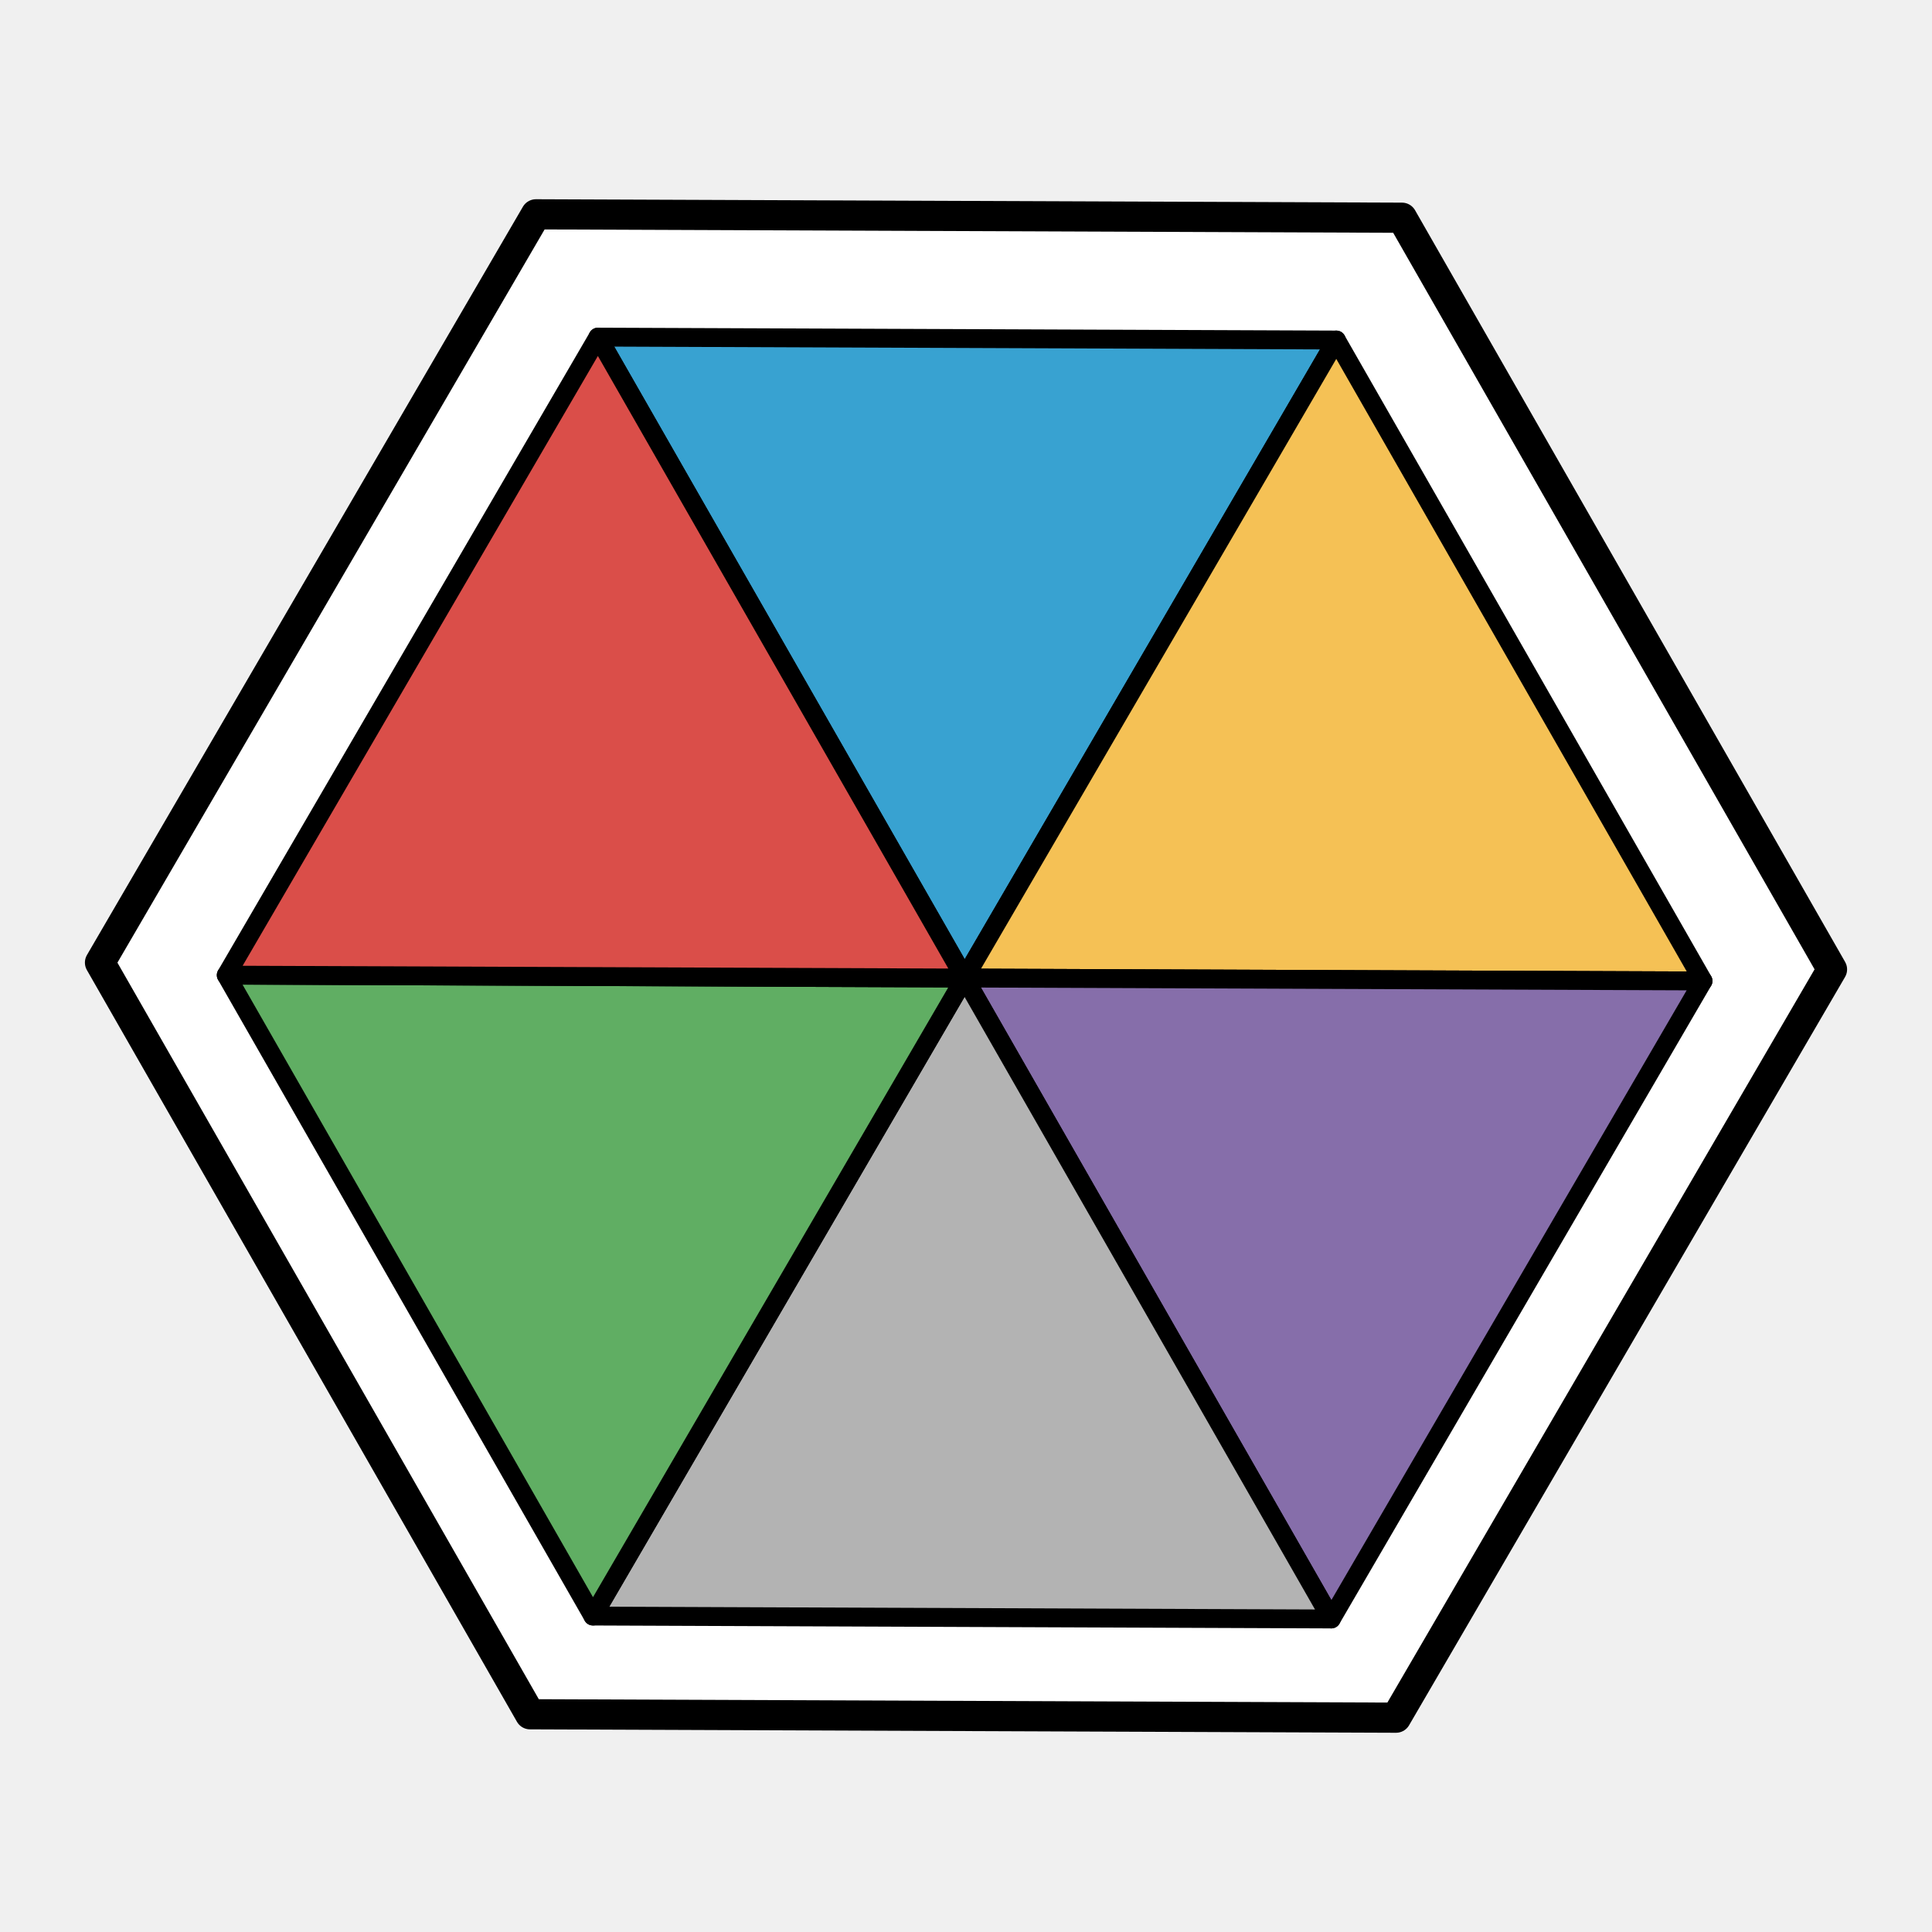
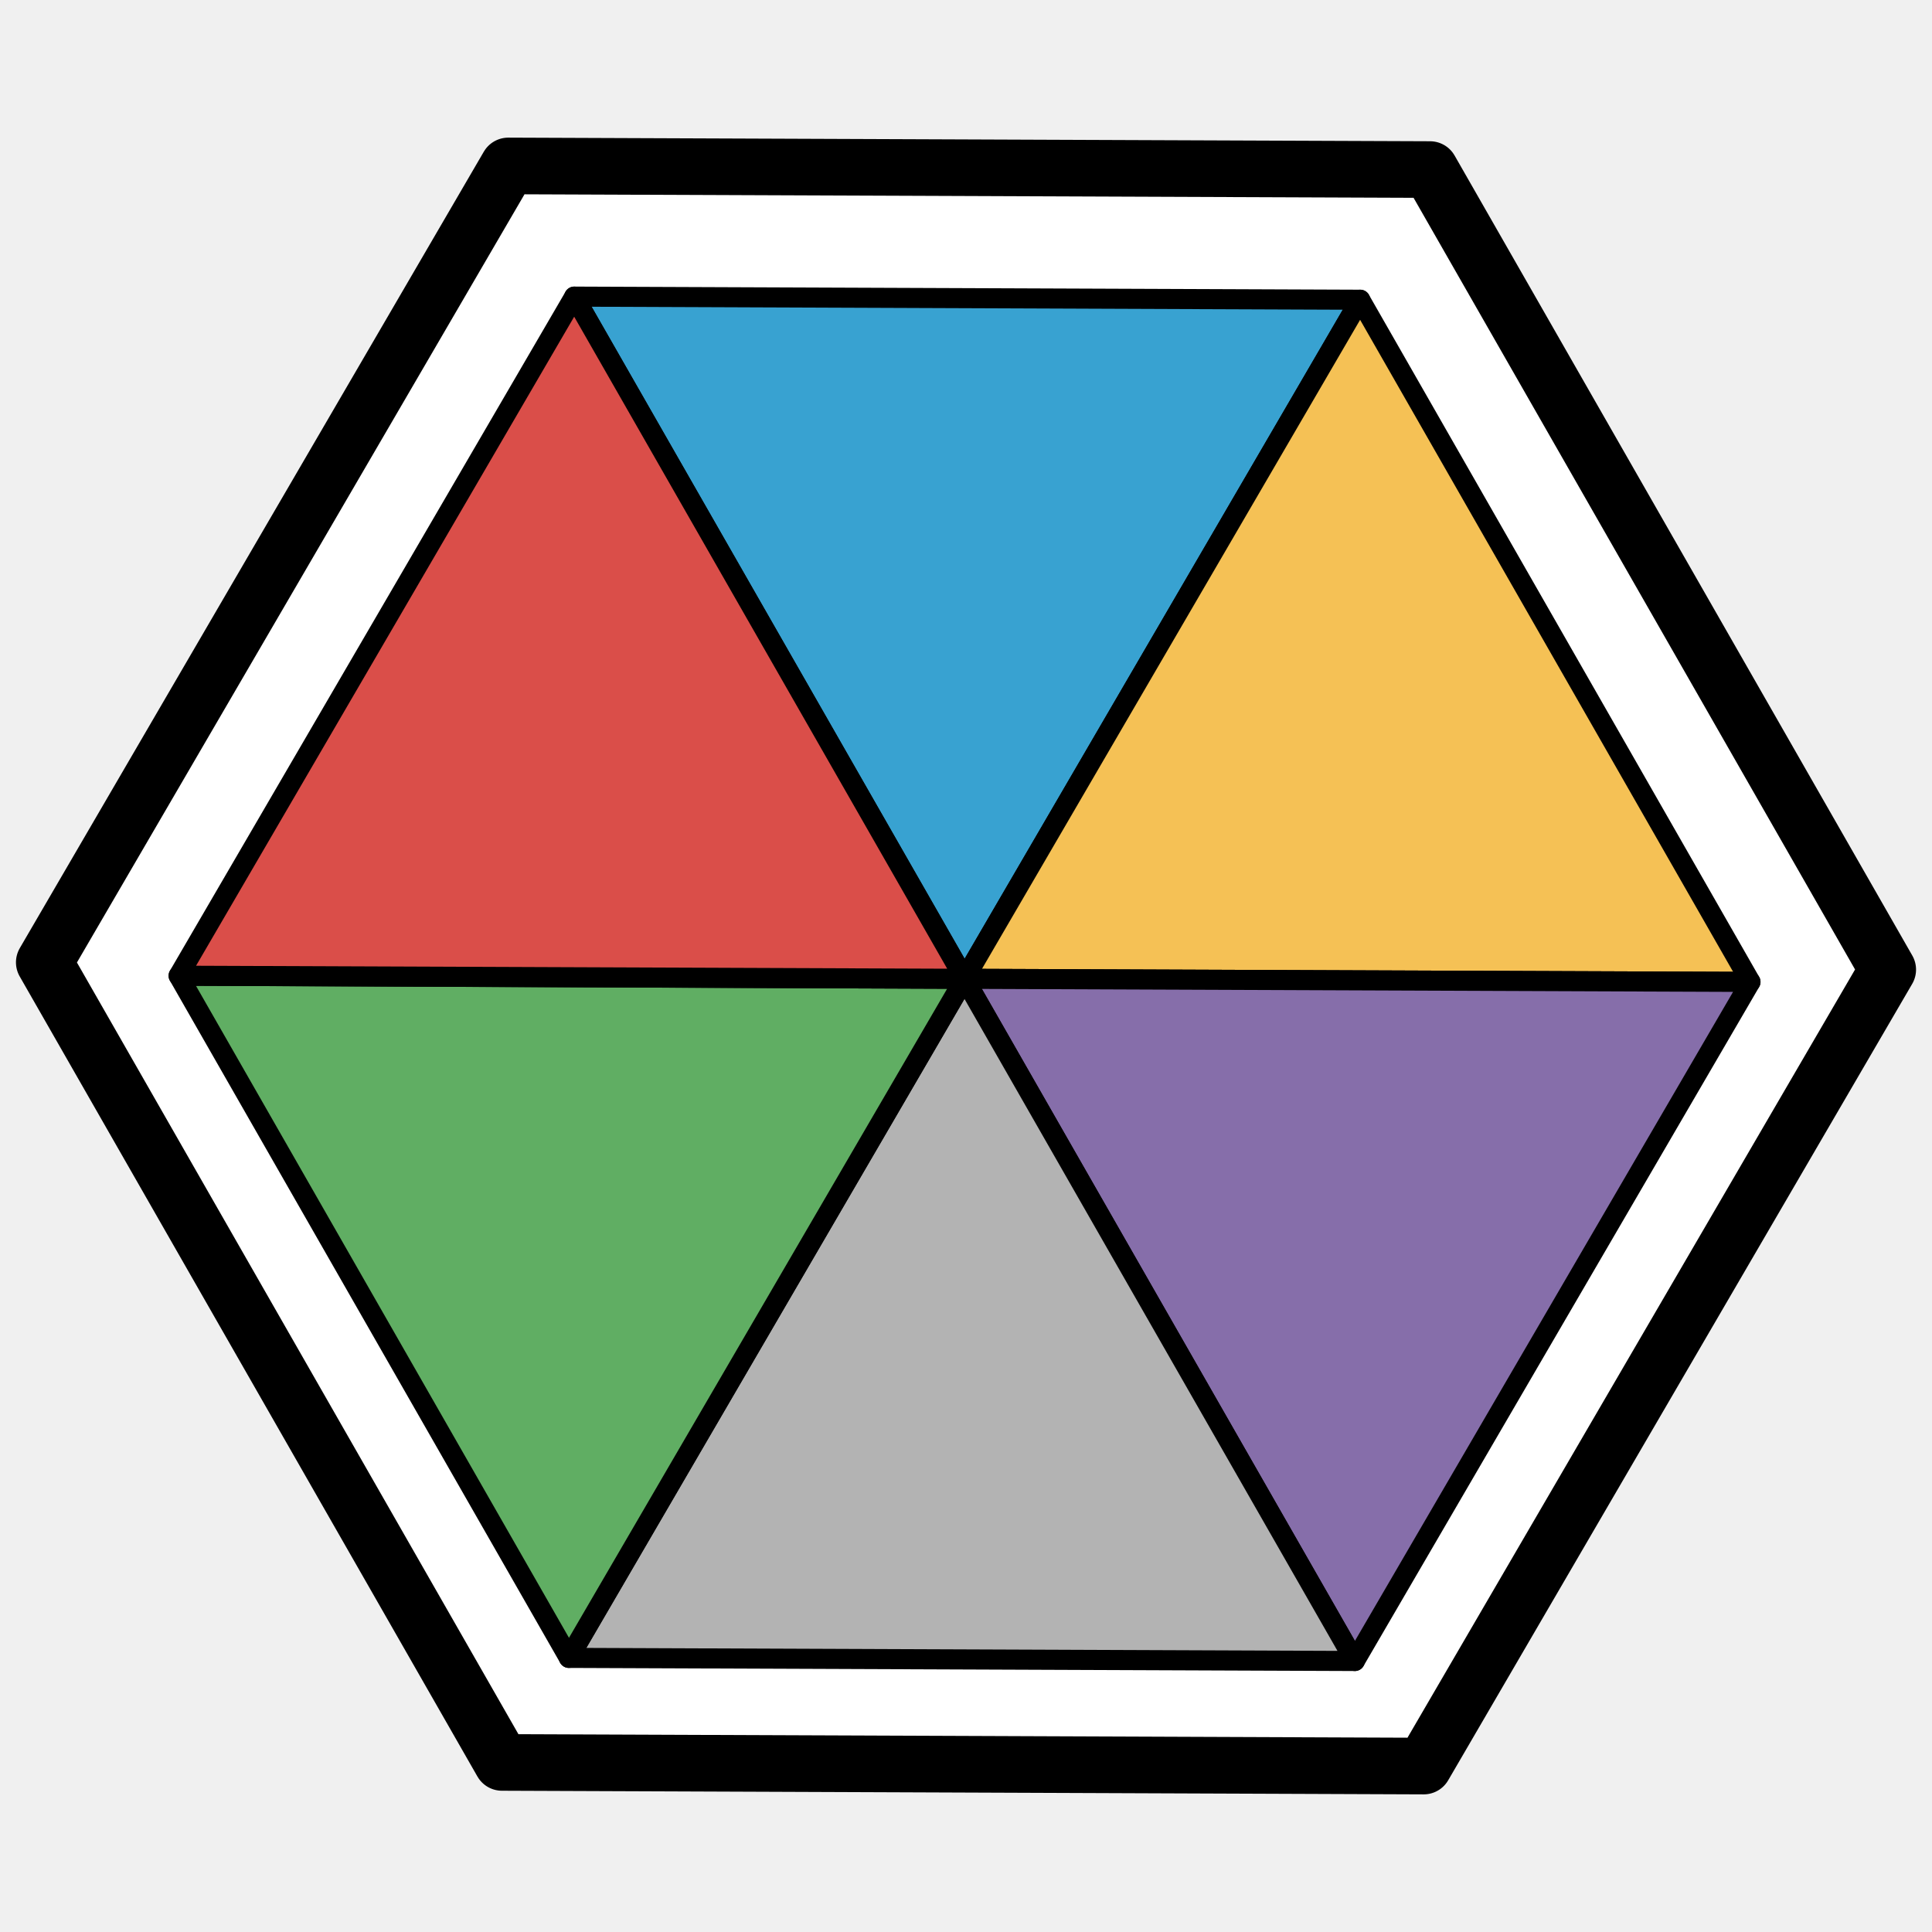
<svg xmlns="http://www.w3.org/2000/svg" width="512" height="512" viewBox="0 0 135.467 135.467" version="1.1" id="svg1">
  <defs id="defs1" />
  <g id="layer1">
-     <path style="fill:#ffffff;stroke:#000000;stroke-width:2.45;stroke-linecap:round;stroke-linejoin:round;stroke-dasharray:none" id="path1" d="M 62.294,76.138 -7.63,83.358 -48.845,26.412 -20.136,-37.754 49.789,-44.975 91.004,11.971 Z" transform="matrix(0.8588768,0.09210798,-0.09210798,0.8588768,51.3964,49.30841)" />
-     <path style="fill:#38a2d1;fill-opacity:1;stroke:#000000;stroke-width:1.323;stroke-linecap:round;stroke-linejoin:round;stroke-dasharray:none" d="M 67.638,68.578 41.927,23.638 93.701,23.842 Z" id="path2" />
-     <path style="fill:#f5c155;fill-opacity:1;stroke:#000000;stroke-width:1.323;stroke-linecap:round;stroke-linejoin:round;stroke-dasharray:none" d="M 67.638,68.578 93.701,23.842 119.412,68.782 67.638,68.578" id="path3" />
-     <path style="fill:#866eaa;fill-opacity:1;stroke:#000000;stroke-width:1.323;stroke-linecap:round;stroke-linejoin:round;stroke-dasharray:none" d="M 67.638,68.578 119.412,68.782 93.348,113.517 Z" id="path4" />
-     <path style="fill:#b3b3b3;stroke:#000000;stroke-width:1.323;stroke-linecap:round;stroke-linejoin:round;stroke-dasharray:none" d="m 67.638,68.578 25.71,44.94 -51.774,-0.204 z" id="path5" />
-     <path style="fill:#60ae63;fill-opacity:1;stroke:#000000;stroke-width:1.323;stroke-linecap:round;stroke-linejoin:round;stroke-dasharray:none" d="M 67.638,68.578 41.574,113.313 15.864,68.374 Z" id="path6" />
-     <path style="fill:#da4e49;fill-opacity:1;stroke:#000000;stroke-width:1.323;stroke-linecap:round;stroke-linejoin:round;stroke-dasharray:none" d="M 67.638,68.578 15.864,68.374 41.927,23.638 Z" id="path7" />
+     <path style="fill:#ffffff;stroke:#000000;stroke-width:4.317;stroke-linecap:round;stroke-linejoin:round;stroke-dasharray:none" id="path1" d="M 62.294,76.138 -7.63,83.358 -48.845,26.412 -20.136,-37.754 49.789,-44.975 91.004,11.971 Z" transform="matrix(0.9141628,0.09803698,-0.09803698,0.9141628,50.34479,48.1224)" />
+     <path style="fill:#38a2d1;fill-opacity:1;stroke:#000000;stroke-width:1.408;stroke-linecap:round;stroke-linejoin:round;stroke-dasharray:none" d="M 67.632,68.632 40.266,20.799 95.373,21.017 Z" id="path2" />
+     <path style="fill:#f5c155;fill-opacity:1;stroke:#000000;stroke-width:1.408;stroke-linecap:round;stroke-linejoin:round;stroke-dasharray:none" d="M 67.632,68.632 95.373,21.017 122.738,68.849 67.632,68.632" id="path3" />
+     <path style="fill:#866eaa;fill-opacity:1;stroke:#000000;stroke-width:1.408;stroke-linecap:round;stroke-linejoin:round;stroke-dasharray:none" d="m 67.632,68.632 55.107,0.217 -27.741,47.615 z" id="path4" />
+     <path style="fill:#b3b3b3;stroke:#000000;stroke-width:1.408;stroke-linecap:round;stroke-linejoin:round;stroke-dasharray:none" d="M 67.632,68.632 94.997,116.464 39.89,116.247 Z" id="path5" />
+     <path style="fill:#60ae63;fill-opacity:1;stroke:#000000;stroke-width:1.408;stroke-linecap:round;stroke-linejoin:round;stroke-dasharray:none" d="M 67.632,68.632 39.89,116.247 12.525,68.415 Z" id="path6" />
+     <path style="fill:#da4e49;fill-opacity:1;stroke:#000000;stroke-width:1.408;stroke-linecap:round;stroke-linejoin:round;stroke-dasharray:none" d="M 67.632,68.632 12.525,68.415 40.266,20.799 Z" id="path7" />
  </g>
</svg>
